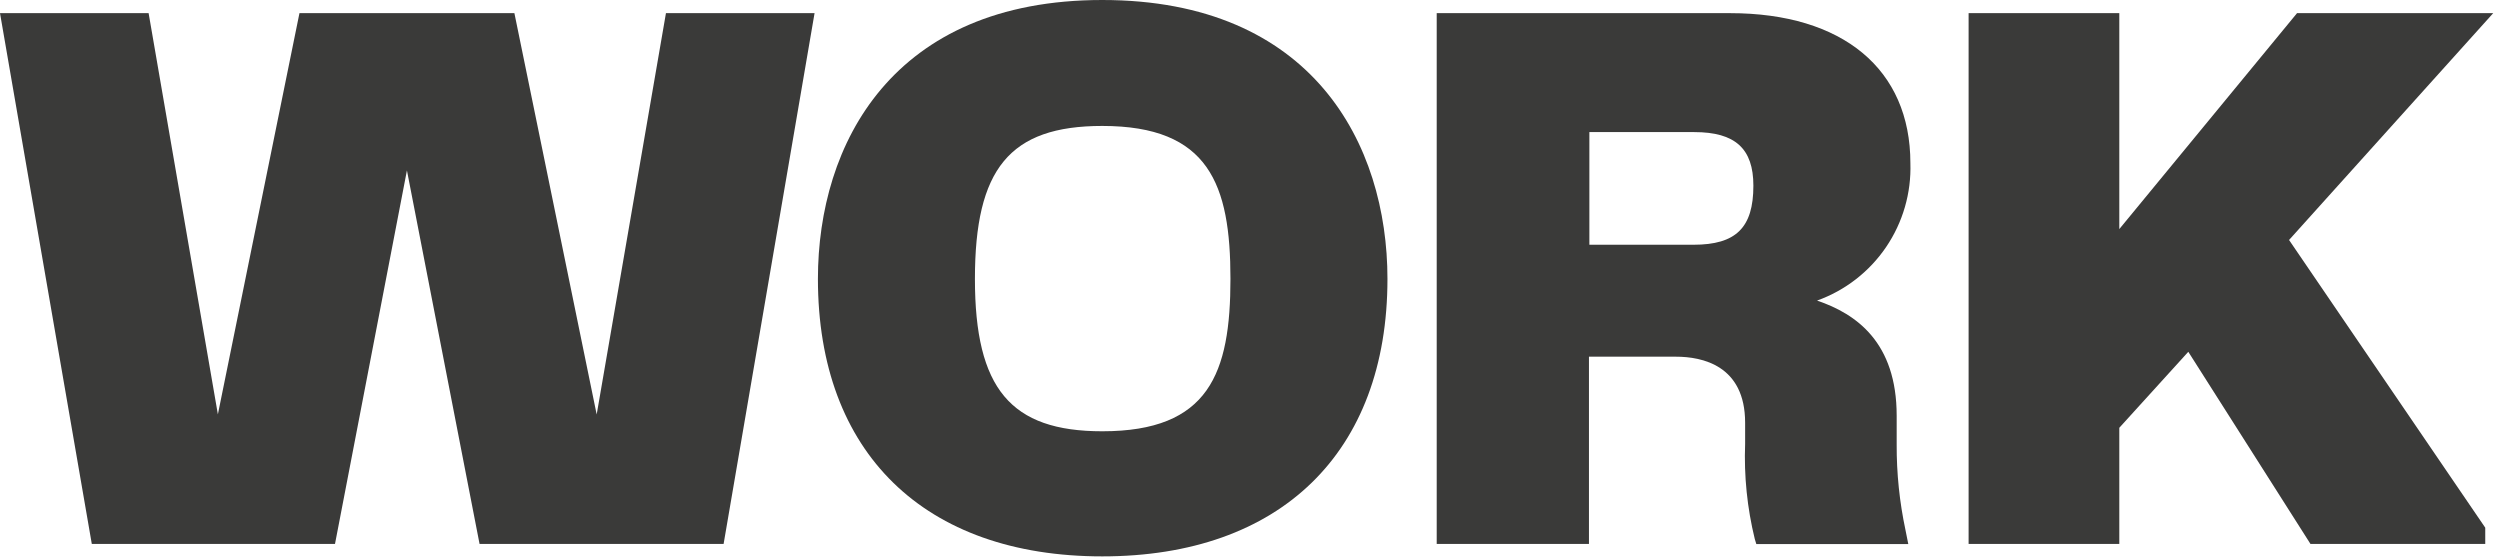
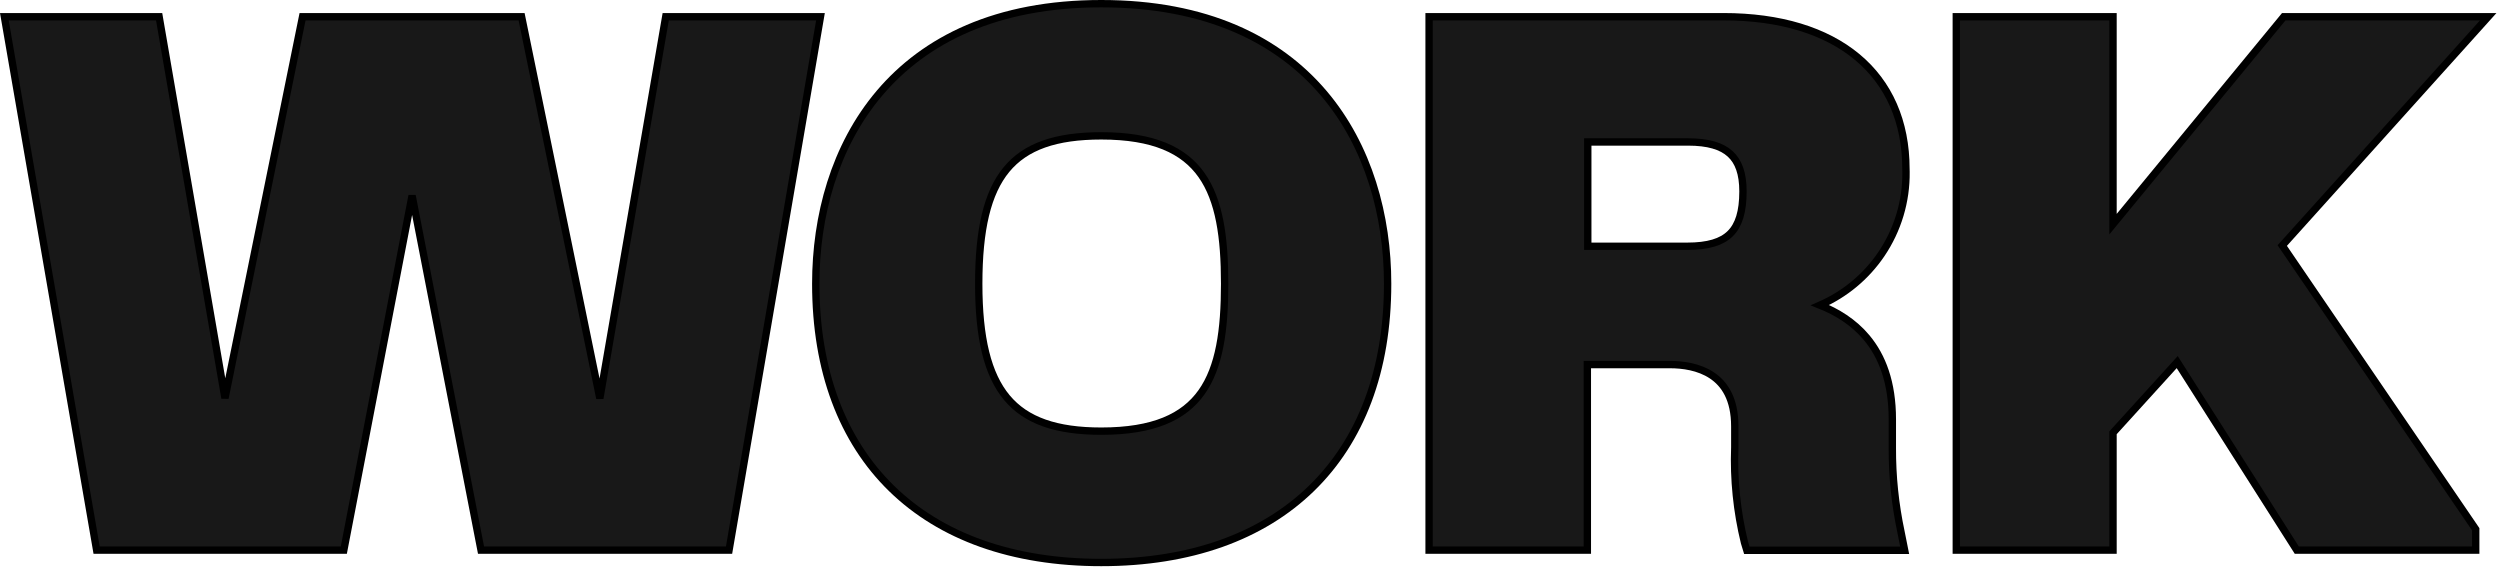
- <svg xmlns="http://www.w3.org/2000/svg" width="337" height="75" viewBox="0 0 337 75" fill="none">
-   <path d="M80.433 55.873L69.341 1.773H40.367L29.37 55.854L20.033 1.773H0L12.374 73.321H45.158L54.854 22.975L64.644 73.321H97.542L109.803 1.773H89.77L80.433 55.873Z" fill="#3A3A39" />
-   <path d="M148.586 0C120.291 0 110.256 19.429 110.256 37.594C110.256 61.022 124.592 75 148.586 75C172.58 75 187.029 61.022 187.029 37.594C187.029 19.429 176.937 0 148.586 0ZM148.586 16.977C162.979 16.977 165.865 24.862 165.865 37.594C165.865 50.327 162.979 58.136 148.586 58.136C136.231 58.136 131.42 52.383 131.42 37.594C131.42 22.806 136.061 16.977 148.586 16.977Z" fill="#3A3A39" />
-   <path d="M257.52 21.994C257.52 9.337 248.428 1.773 233.206 1.773H193.668V73.321H214.192V48.082H225.925C229.414 48.082 235.243 49.233 235.243 56.986V59.834C235.081 64.149 235.519 68.466 236.545 72.661L236.752 73.34H257.237L256.86 71.454C256.054 67.665 255.655 63.802 255.672 59.928V56.042C255.672 46.158 250.239 42.31 244.939 40.518C248.726 39.159 251.985 36.634 254.246 33.305C256.506 29.976 257.653 26.016 257.52 21.994ZM214.248 17.807H228.396C233.904 17.807 236.356 20.033 236.356 25.031C236.356 30.69 234.017 32.992 228.282 32.992H214.248V17.807Z" fill="#3A3A39" />
-   <path d="M336.086 1.773H309.64L285.683 30.879V1.773H265.368V73.321H285.683V57.665L294.983 47.422L311.45 73.321H335.011V71.133L308.564 32.35L336.086 1.773Z" fill="#3A3A39" />
+ <svg xmlns="http://www.w3.org/2000/svg" width="340" height="77" viewBox="0 0 340 77" fill="none">
+   <path d="M21.642 2.273L21.713 2.688L30.597 54.148L41.065 2.673L41.147 2.273H70.937L71.019 2.672L81.579 54.177L90.465 2.688L90.537 2.273H111.583L111.484 2.857L99.222 74.406L99.151 74.821H65.42L65.341 74.417L56.044 26.606L46.837 74.416L46.759 74.821H13.141L13.07 74.407L0.695 2.858L0.594 2.273H21.642Z" fill="#181818" stroke="black" />
+   <path d="M149.774 0.5C164.074 0.5 173.833 5.406 180.008 12.661C186.172 19.902 188.717 29.427 188.717 38.595C188.717 50.413 185.07 59.905 178.341 66.441C171.615 72.976 161.867 76.5 149.774 76.5C137.681 76.5 127.961 72.976 121.262 66.44C114.562 59.904 110.944 50.412 110.944 38.595C110.944 29.428 113.475 19.904 119.617 12.662C125.771 5.406 135.502 0.5 149.774 0.5ZM149.774 18.477C143.579 18.477 139.469 19.918 136.88 23.058C134.27 26.223 133.108 31.228 133.108 38.595C133.108 45.959 134.312 50.943 136.942 54.091C139.552 57.214 143.664 58.637 149.774 58.637C156.882 58.637 161.012 56.712 163.403 53.351C165.825 49.945 166.552 44.952 166.552 38.595C166.552 32.237 165.825 27.225 163.402 23.8C161.01 20.419 156.881 18.477 149.774 18.477Z" fill="#181818" stroke="black" />
+   <path d="M234.394 2.273C242.081 2.273 248.287 4.183 252.579 7.753C256.88 11.329 259.204 16.528 259.208 22.978L259.217 23.365C259.269 27.359 258.094 31.276 255.847 34.586C253.774 37.637 250.884 40.03 247.52 41.501C249.815 42.424 252.084 43.79 253.865 45.925C255.972 48.451 257.359 52.003 257.359 57.043V60.93C257.343 64.768 257.738 68.596 258.537 72.349L258.538 72.356L258.916 74.242L259.035 74.841H237.57L237.462 74.486L237.254 73.807L237.25 73.794L237.247 73.78C236.212 69.546 235.769 65.189 235.931 60.834V57.986C235.931 54.256 234.541 52.197 232.804 51.044C231.031 49.867 228.818 49.583 227.112 49.583H215.88V74.821H194.356V2.273H234.394ZM215.937 33.492H229.471C232.288 33.492 234.144 32.924 235.307 31.778C236.468 30.634 237.044 28.808 237.044 26.032C237.044 23.607 236.449 21.964 235.293 20.915C234.126 19.855 232.285 19.307 229.584 19.307H215.937V33.492Z" fill="#181818" stroke="black" />
+   <path d="M336.698 74.821H312.364L312.217 74.59L296.101 49.243L287.371 58.857V74.821H266.056V2.273H287.371V30.485L310.441 2.456L310.592 2.273H338.396L337.646 3.108L310.386 33.393L336.611 71.851L336.698 71.979V74.821Z" fill="#181818" stroke="black" />
</svg>
